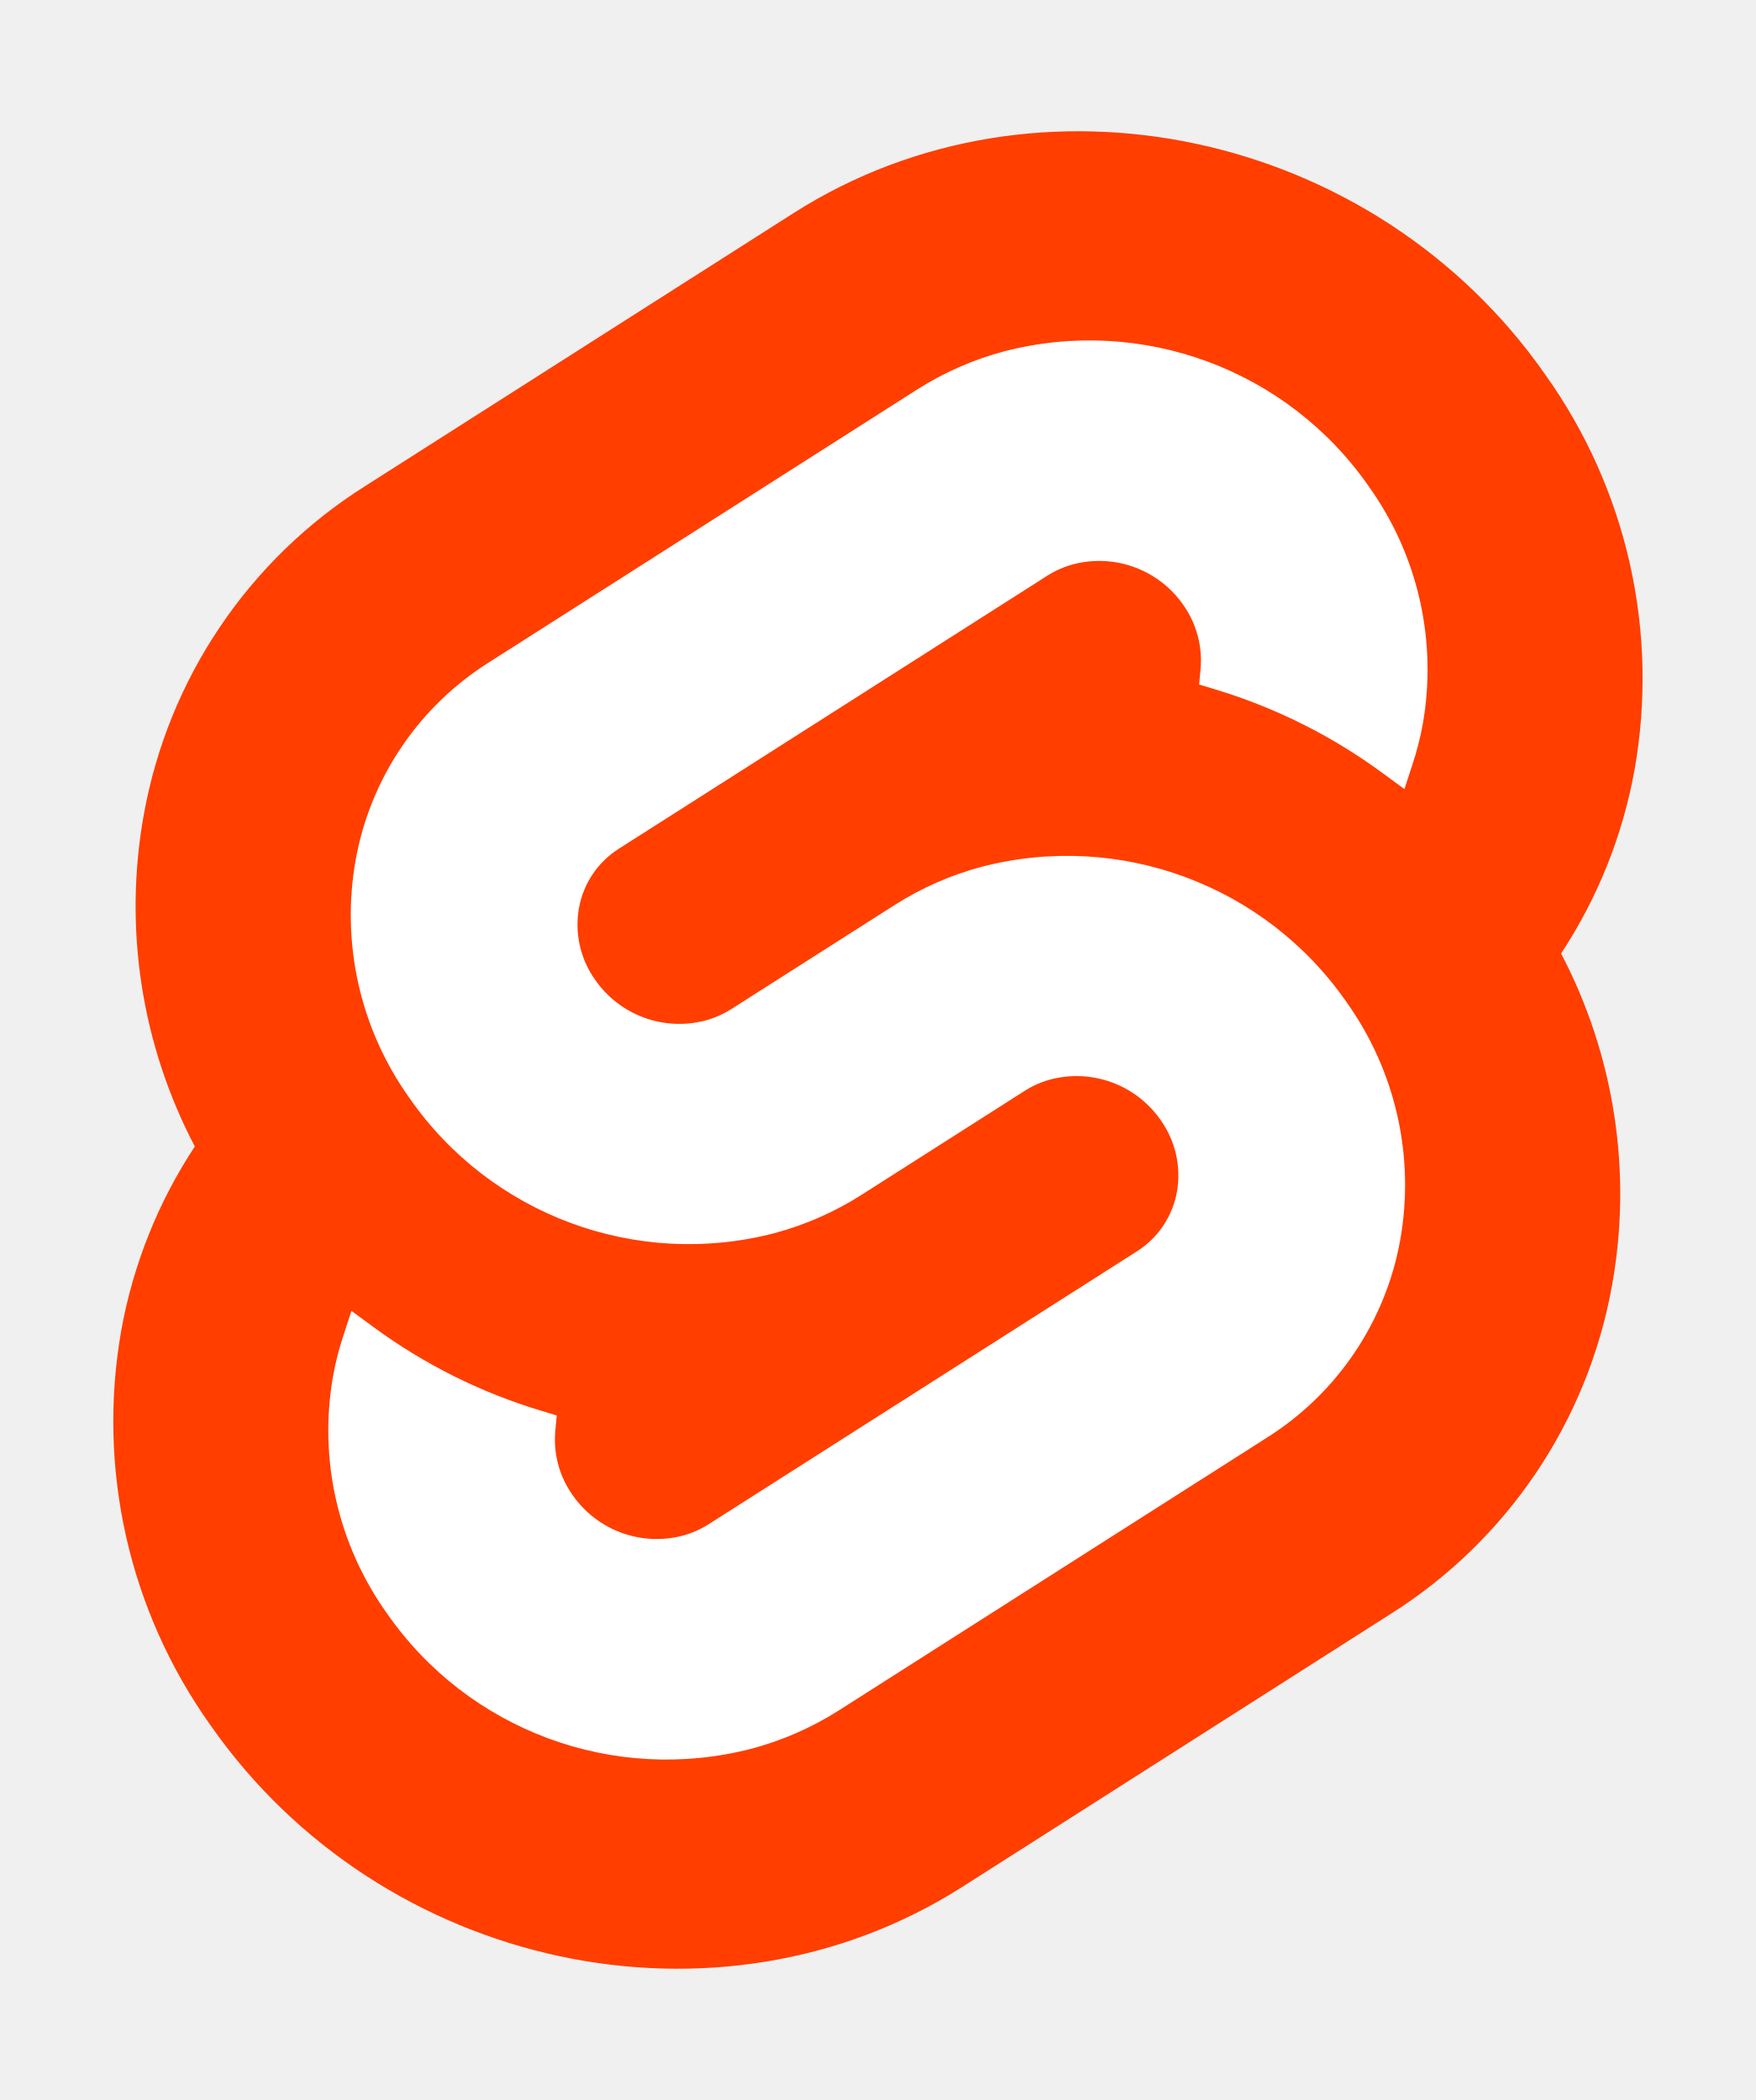
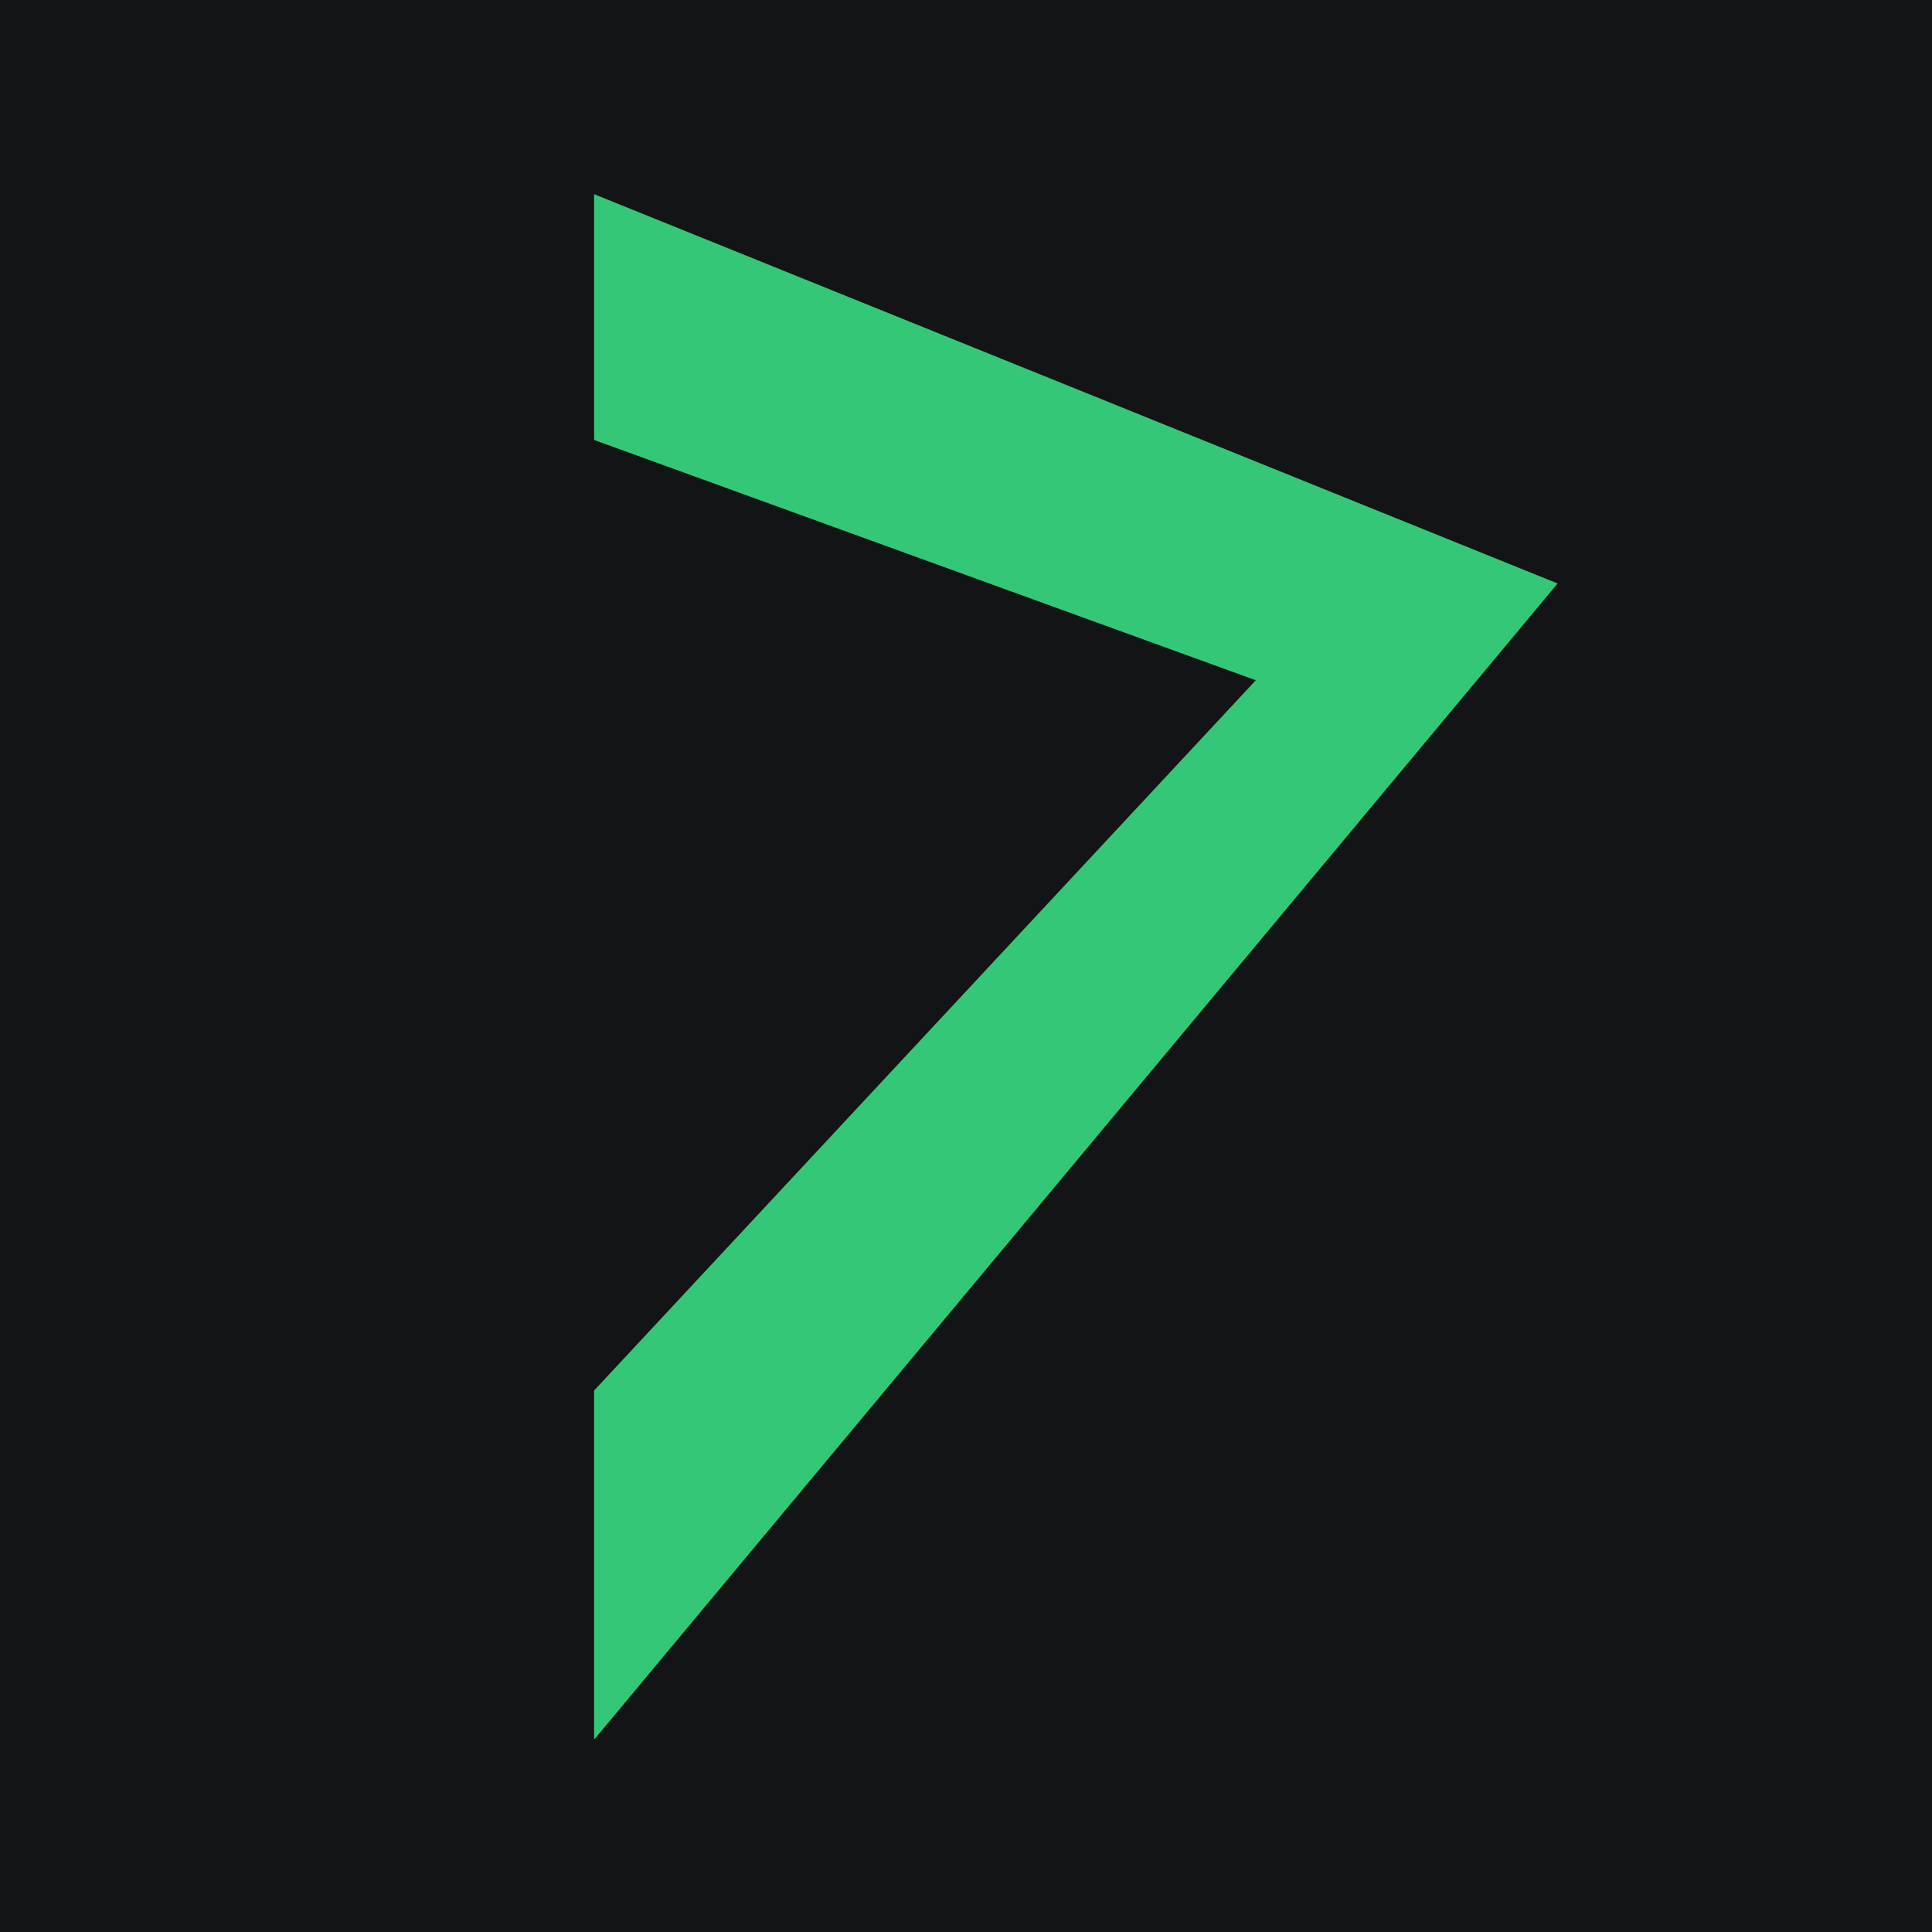
- <svg xmlns="http://www.w3.org/2000/svg" width="107" height="128" viewBox="0 0 107 128">
-   <path d="M94.157 22.819c-10.4-14.885-30.94-19.297-45.792-9.835L22.282 29.608A29.92 29.92 0 0 0 8.764 49.65a31.5 31.5 0 0 0 3.108 20.231 30 30 0 0 0-4.477 11.183 31.9 31.9 0 0 0 5.448 24.116c10.402 14.887 30.942 19.297 45.791 9.835l26.083-16.624A29.92 29.92 0 0 0 98.235 78.35a31.53 31.53 0 0 0-3.105-20.232 30 30 0 0 0 4.474-11.182 31.88 31.88 0 0 0-5.447-24.116" style="fill:#ff3e00" />
-   <path d="M45.817 106.582a20.72 20.72 0 0 1-22.237-8.243 19.17 19.17 0 0 1-3.277-14.503 18 18 0 0 1 .624-2.435l.49-1.498 1.337.981a33.6 33.6 0 0 0 10.203 5.098l.97.294-.09.968a5.85 5.85 0 0 0 1.052 3.878 6.24 6.24 0 0 0 6.695 2.485 5.8 5.8 0 0 0 1.603-.704L69.27 76.28a5.43 5.43 0 0 0 2.45-3.631 5.8 5.8 0 0 0-.987-4.371 6.24 6.24 0 0 0-6.698-2.487 5.7 5.7 0 0 0-1.6.704l-9.953 6.345a19 19 0 0 1-5.296 2.326 20.72 20.72 0 0 1-22.237-8.243 19.17 19.17 0 0 1-3.277-14.502 17.99 17.99 0 0 1 8.13-12.052l26.081-16.623a19 19 0 0 1 5.3-2.329 20.72 20.72 0 0 1 22.237 8.243 19.17 19.17 0 0 1 3.277 14.503 18 18 0 0 1-.624 2.435l-.49 1.498-1.337-.98a33.6 33.6 0 0 0-10.203-5.1l-.97-.294.09-.968a5.86 5.86 0 0 0-1.052-3.878 6.24 6.24 0 0 0-6.696-2.485 5.8 5.8 0 0 0-1.602.704L37.73 51.72a5.42 5.42 0 0 0-2.449 3.63 5.79 5.79 0 0 0 .986 4.372 6.24 6.24 0 0 0 6.698 2.486 5.8 5.8 0 0 0 1.602-.704l9.952-6.342a19 19 0 0 1 5.295-2.328 20.72 20.72 0 0 1 22.237 8.242 19.17 19.17 0 0 1 3.277 14.503 18 18 0 0 1-8.13 12.053l-26.081 16.622a19 19 0 0 1-5.3 2.328" style="fill:#fff" />
+ <svg xmlns="http://www.w3.org/2000/svg" width="400" height="400" viewBox="0 0 400 400" version="1.1" id="svg1">
+   <defs id="defs1">
+     </defs>
+   <rect width="100%" height="100%" fill="#131416" id="rect1" x="0" y="0" style="display:inline;opacity:1;mix-blend-mode:normal" />
+   <rect style="font-variation-settings:normal;display:inline;opacity:1;mix-blend-mode:normal;vector-effect:none;fill:#34c777;fill-opacity:1;fill-rule:evenodd;stroke-width:0.849;stroke-linecap:butt;stroke-linejoin:miter;stroke-miterlimit:4;stroke-dasharray:none;stroke-dashoffset:0;stroke-opacity:1;-inkscape-stroke:none;stop-color:#000000;stop-opacity:1" id="rect2" width="200" height="320" x="123" y="40" />
+   <path style="fill:#131416;fill-opacity:1;fill-rule:evenodd;stroke:#000000;stroke-width:0;stroke-linejoin:miter;stroke-dasharray:none" d="m 122.189,39.872 201.184,81.288 1.118,-81.657 z" id="path66" />
+   <path style="fill:#131416;fill-opacity:1;fill-rule:evenodd;stroke:#000000;stroke-width:0;stroke-linejoin:miter;stroke-dasharray:none" d="M 323.157,120 123,360.188 l 201.225,1.068 z" id="path67" />
+   <path style="fill:#131416;fill-opacity:1;fill-rule:evenodd;stroke:#000000;stroke-width:0;stroke-linejoin:miter;stroke-dasharray:none" d="M 121.037,290 260,140.841 120,90 Z" id="path68" />
</svg>
